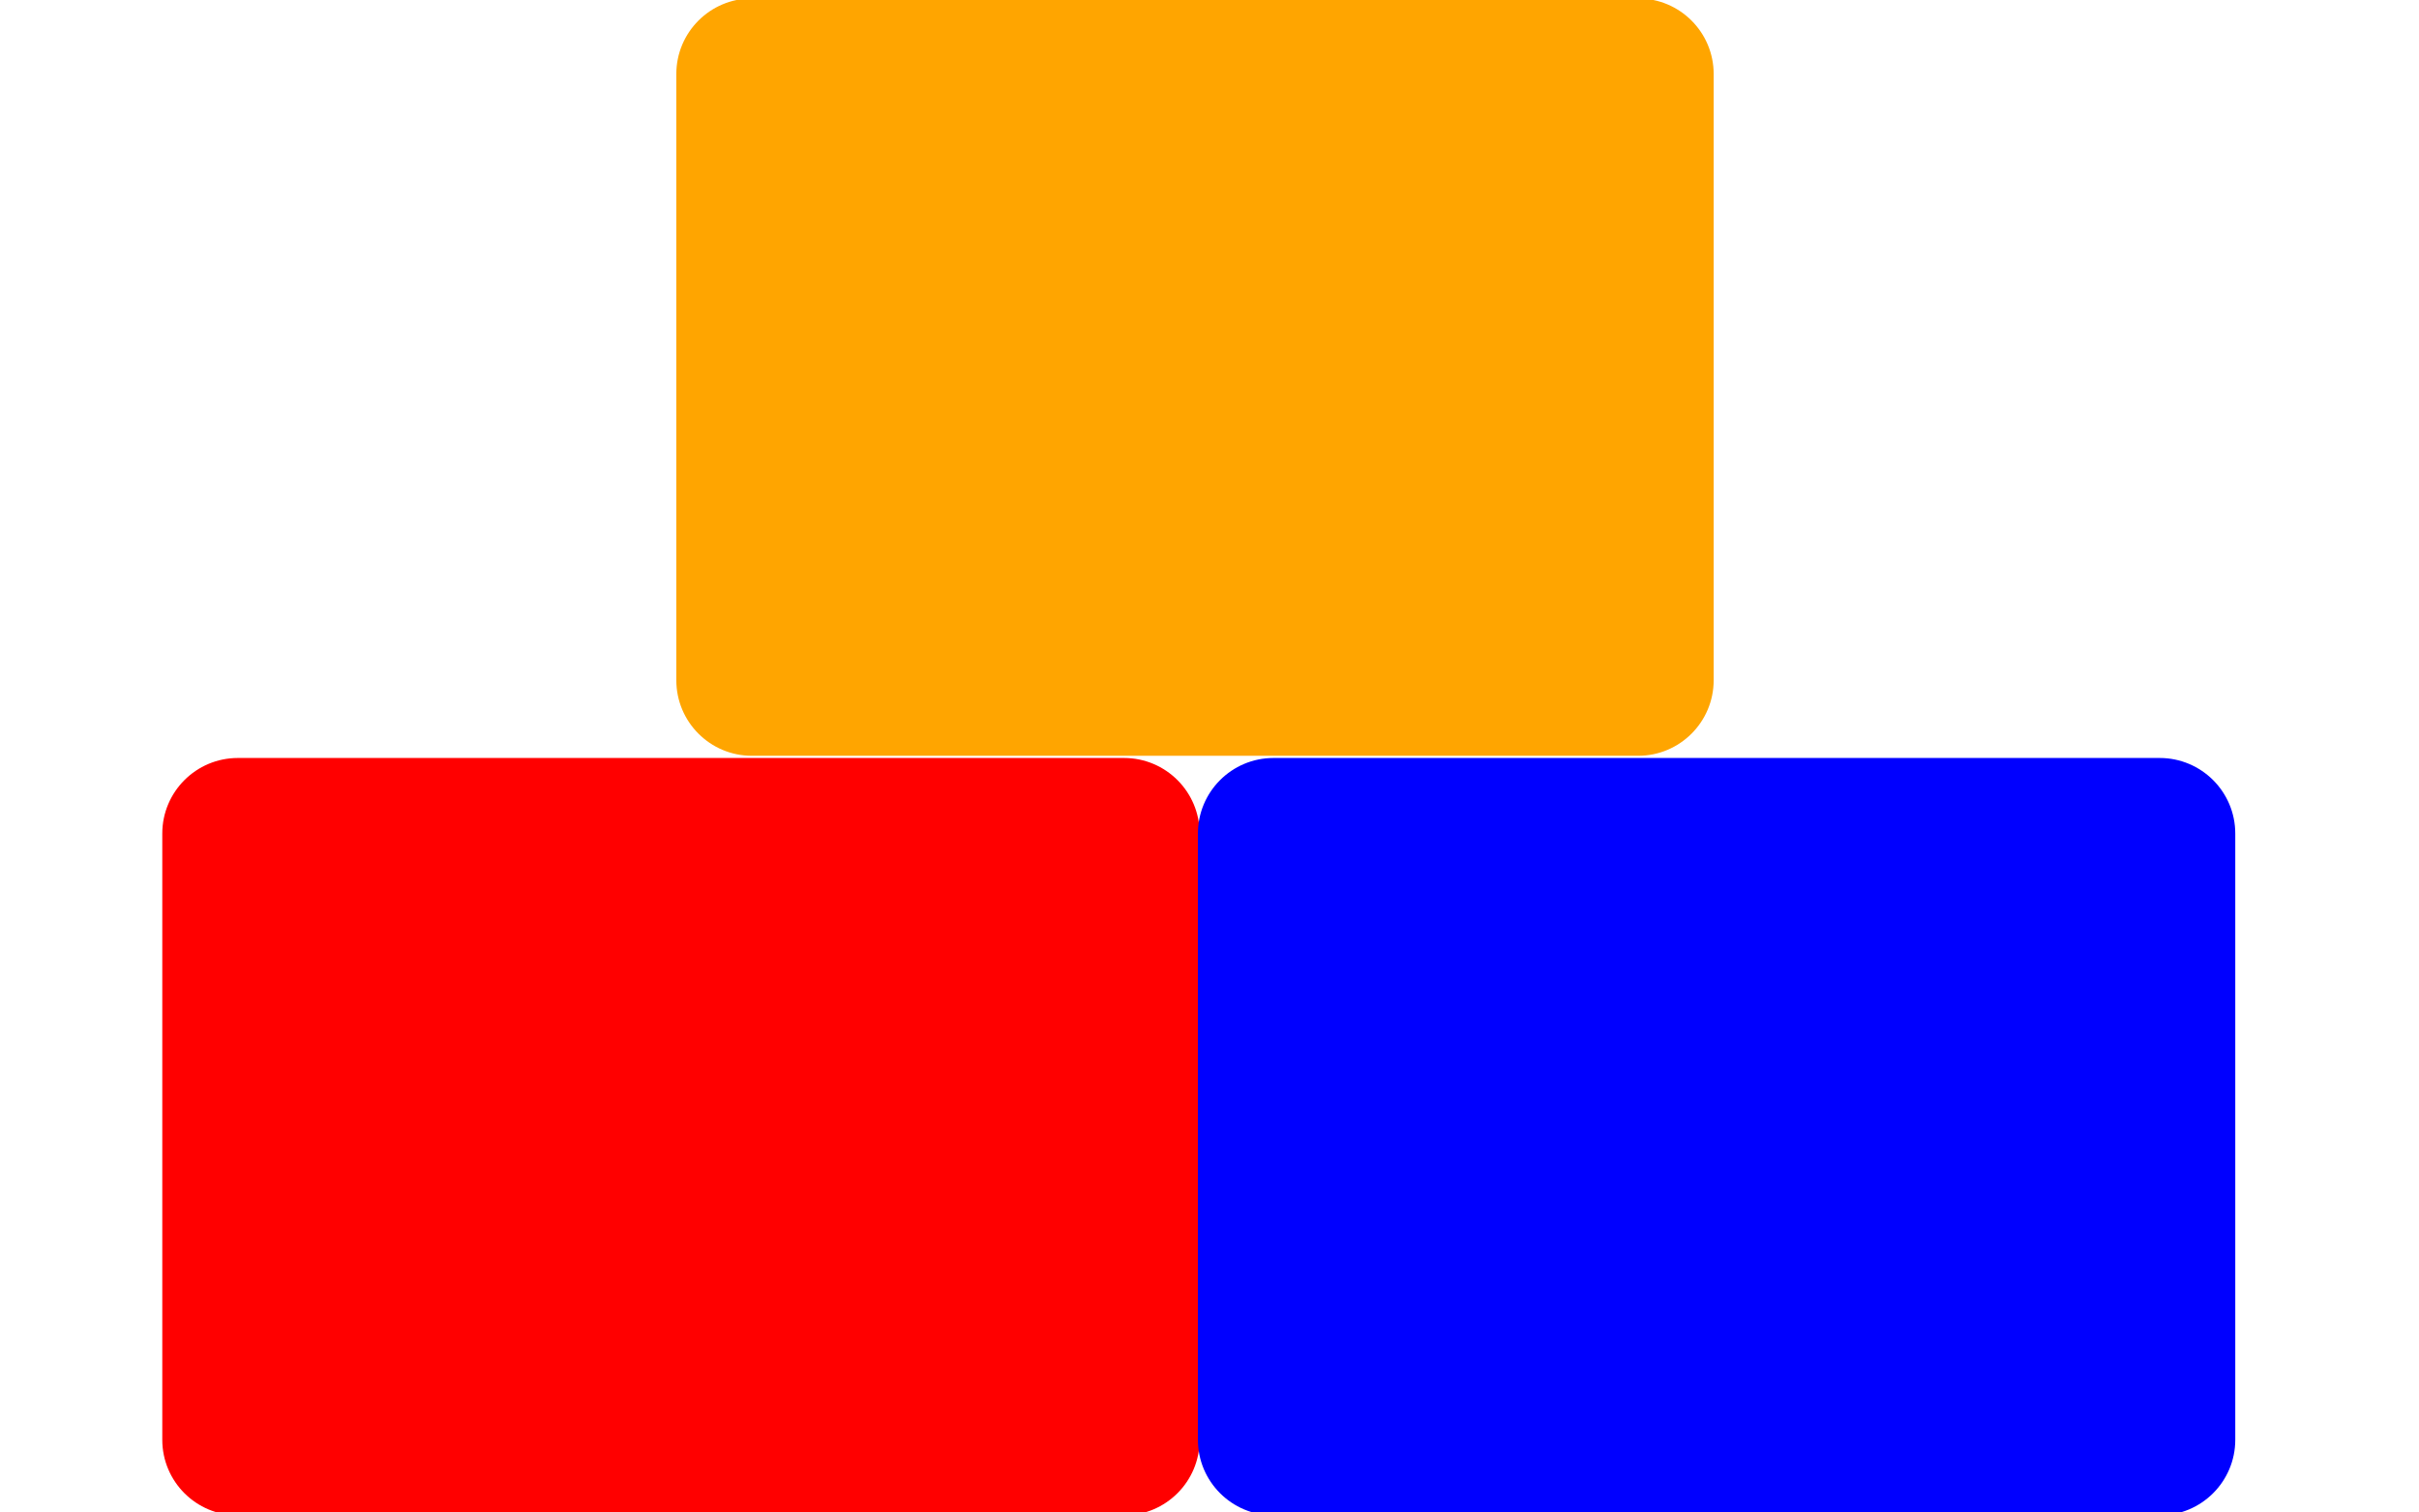
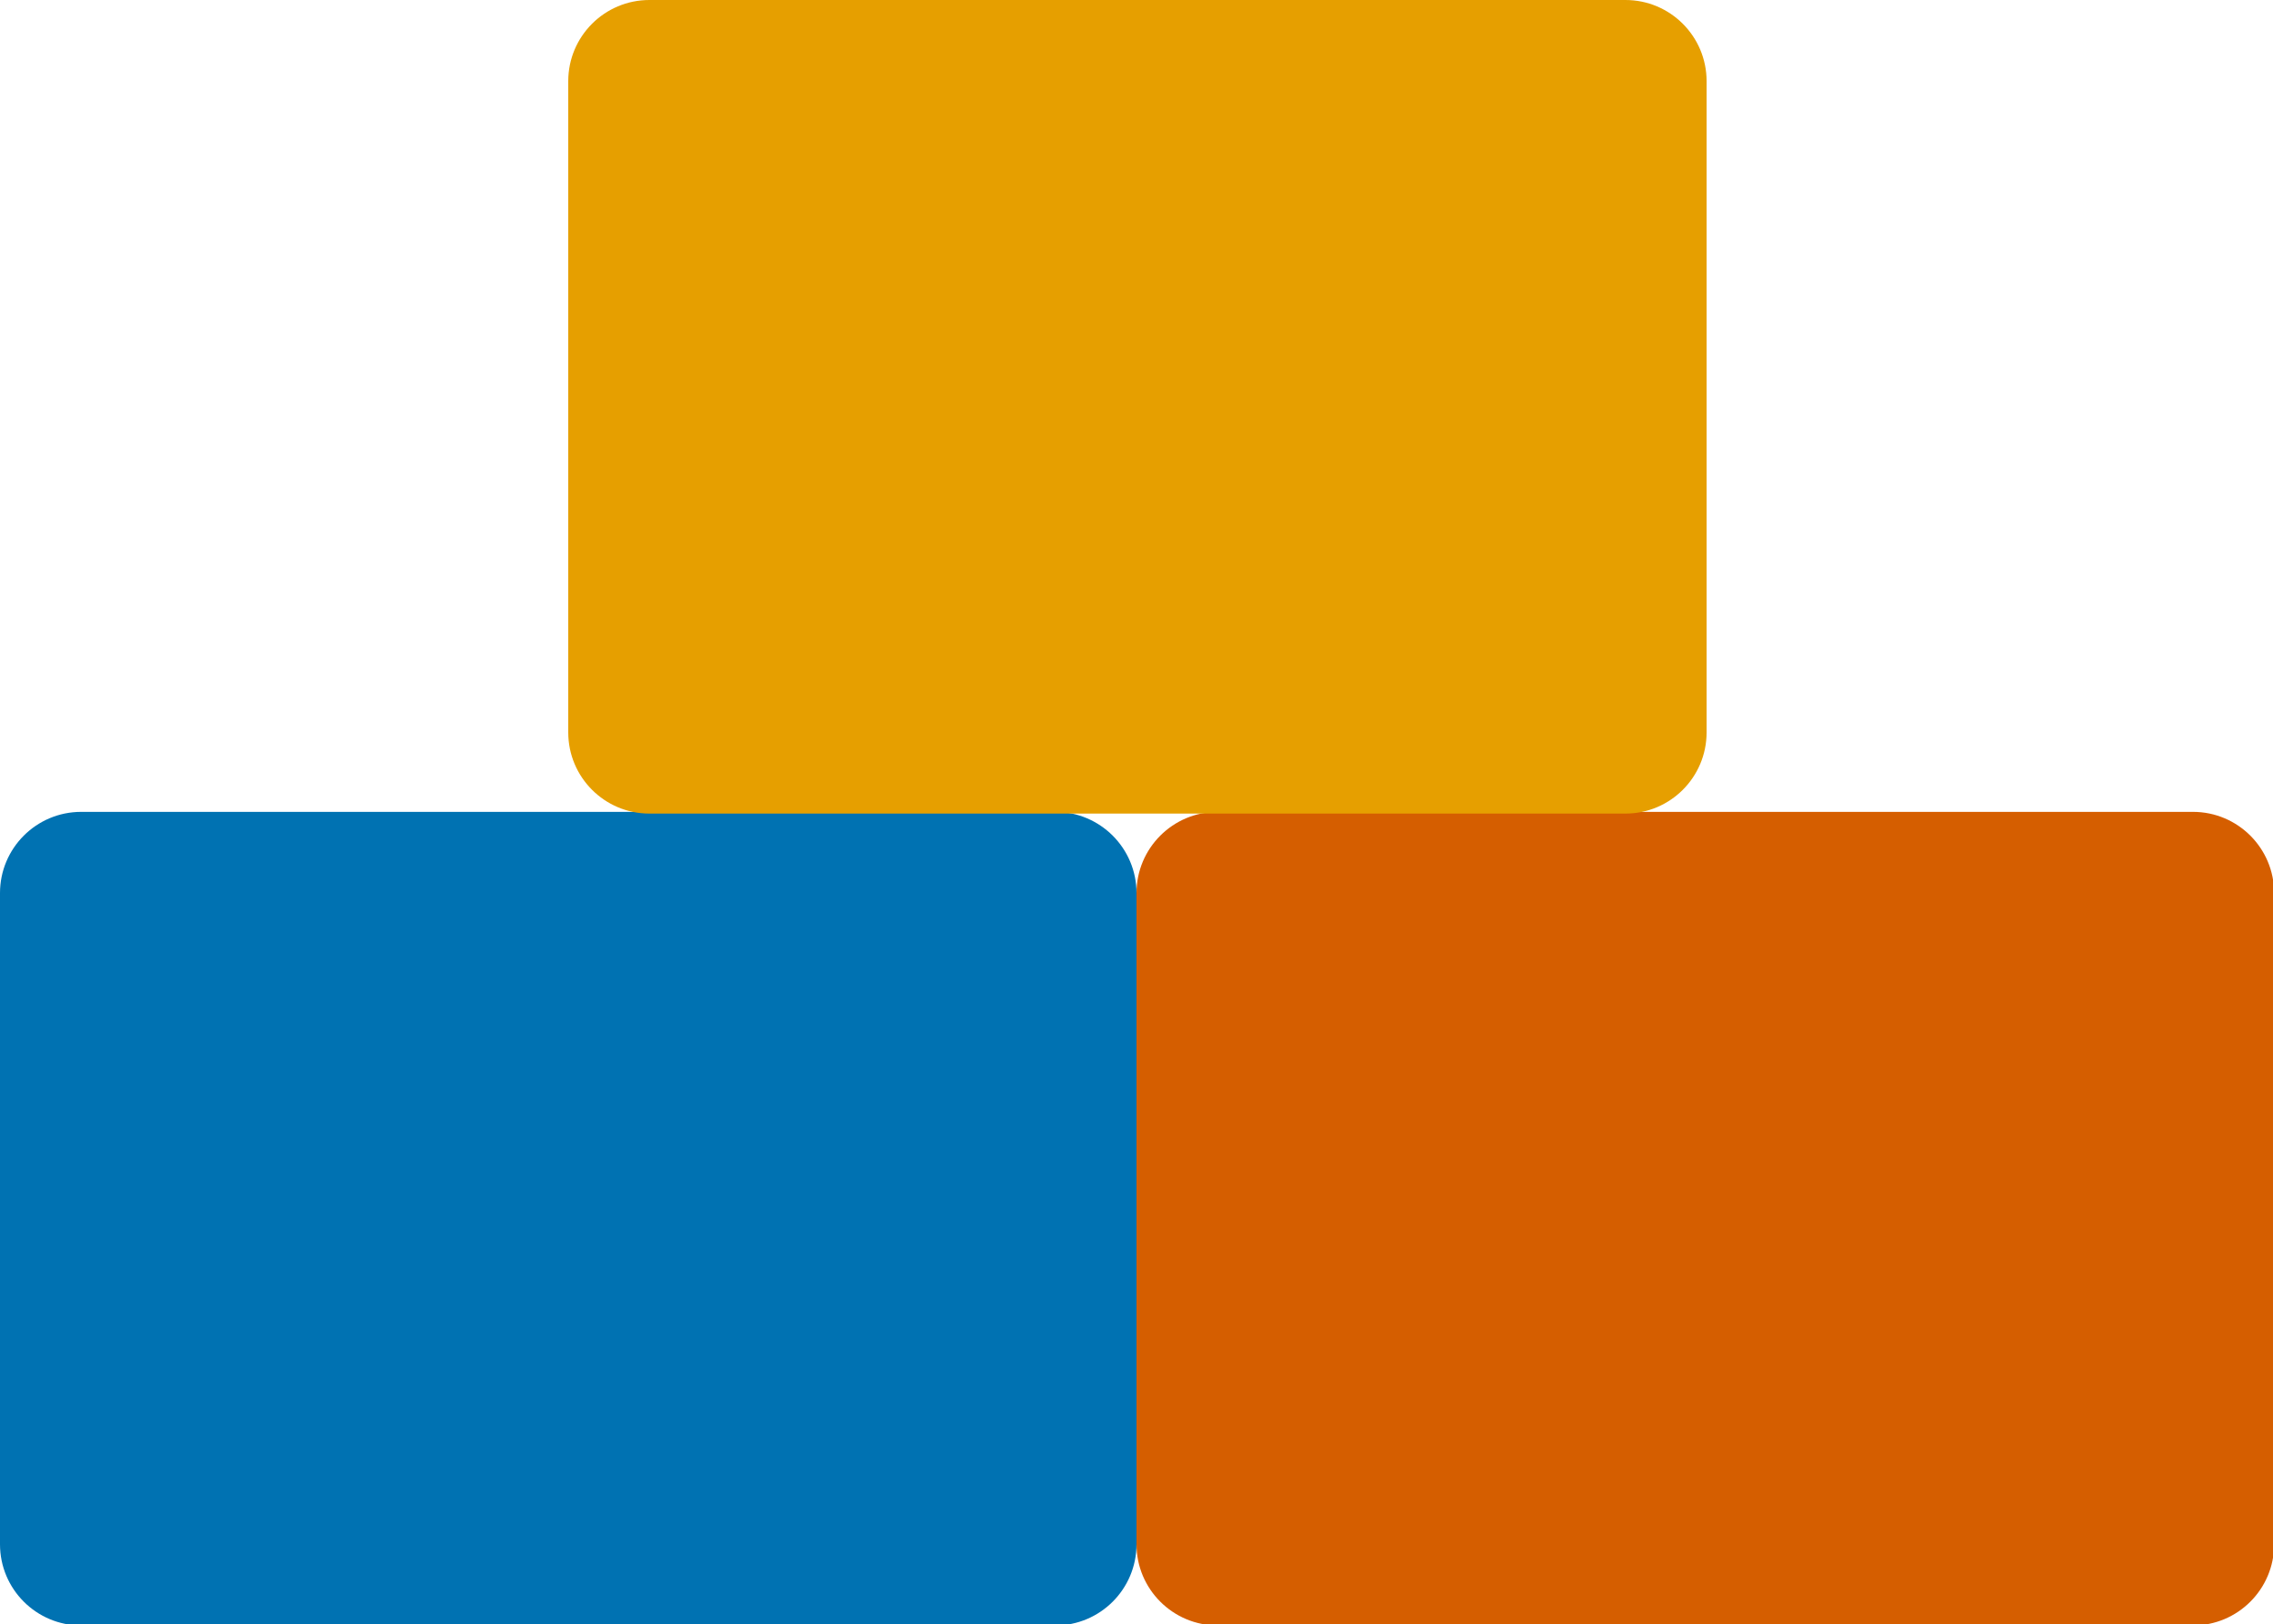
- <svg xmlns="http://www.w3.org/2000/svg" width="640" height="400">
+ <svg xmlns="http://www.w3.org/2000/svg" width="560" height="400">
  <g class="layer">
-     <rect fill="#ff0000" height="200.422" id="svg_2" rx="20" ry="20" stroke="#000000" stroke-width="0" width="274.454" x="42.936" y="200.589" />
-     <rect fill="#0000ff" height="200.422" id="svg_6" rx="20" ry="20" stroke="#000000" stroke-width="0" width="274.454" x="316.936" y="200.589" />
-     <rect fill="#ffa500" height="200.422" id="svg_7" rx="20" ry="20" stroke="#000000" stroke-width="0" width="274.454" x="178.936" y="-0.411" />
+     <rect fill="#0072b2" height="200.422" id="svg_2" rx="20" ry="20" stroke="#000000" stroke-width="0" width="280" x="0" y="200" />
+     <rect fill="#d55e00" height="200.422" id="svg_6" rx="20" ry="20" stroke="#000000" stroke-width="0" width="280.28" x="280" y="200" />
+     <rect fill="#e69f00" height="200.422" id="svg_7" rx="20" ry="20" stroke="#000000" stroke-width="0" width="280.454" x="140" y="0" />
  </g>
</svg>
